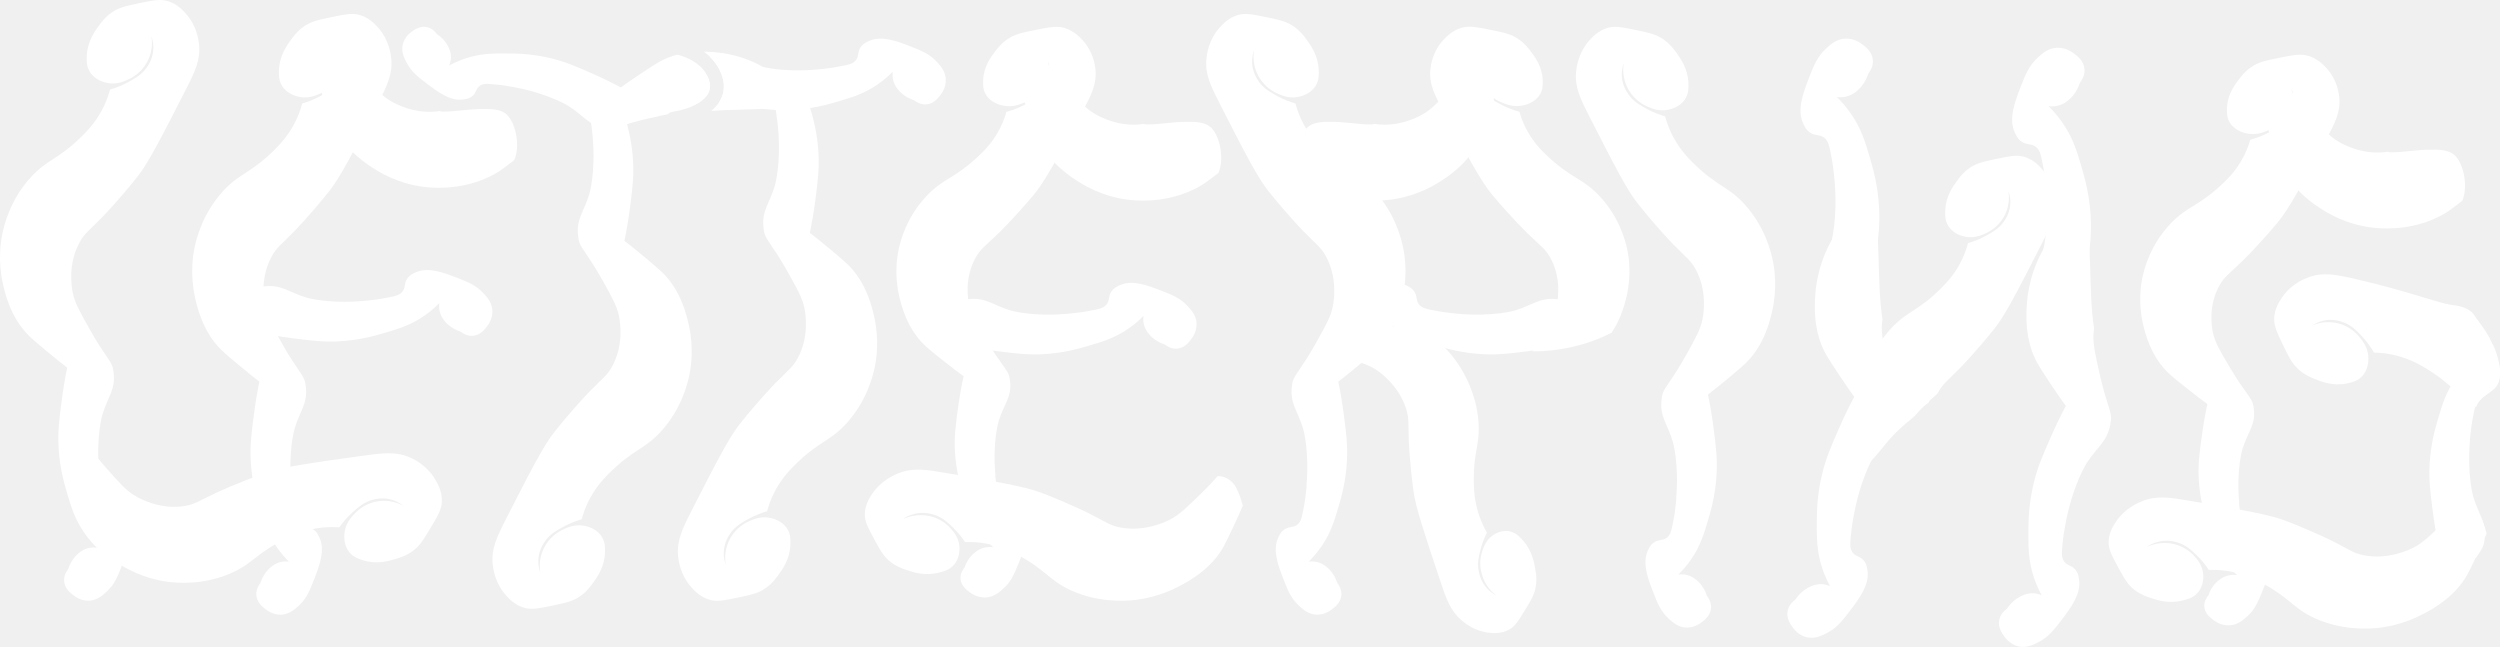
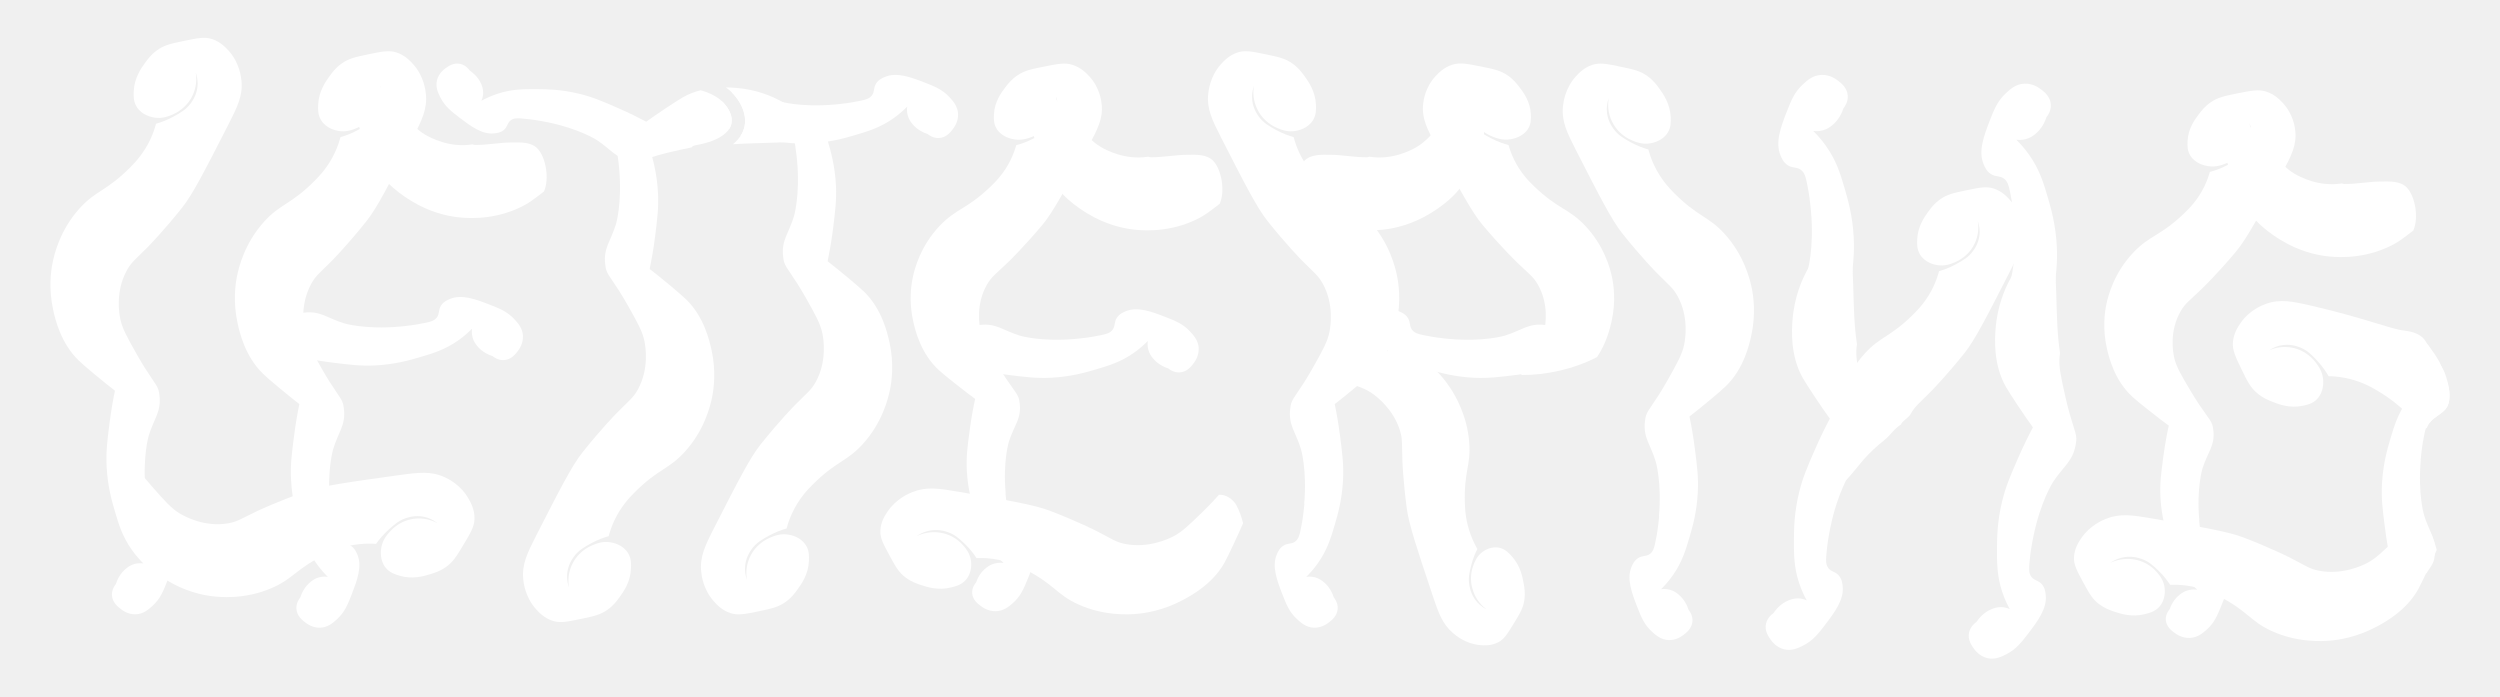
- <svg xmlns="http://www.w3.org/2000/svg" preserveAspectRatio="none" overflow="visible" style="display: block;" width="380.507" height="98.464" viewBox="0 0 380.507 98.464" fill="none">
+ <svg xmlns="http://www.w3.org/2000/svg" preserveAspectRatio="xMidYMid meet" overflow="visible" style="display: block;" width="396.507" height="110.464" viewBox="-8 -6 396.507 110.464" fill="none">
  <g id="Group">
    <path id="Vector" d="M15.043 71.785C15.063 71.996 15.103 72.379 15.133 72.691C15.314 74.332 15.475 75.148 15.667 76.034C15.818 76.759 15.979 77.383 16.512 77.776C17.116 78.219 17.67 77.967 18.385 78.43C18.999 78.823 19.251 79.427 19.432 79.84C20.218 81.713 19.382 83.938 18.556 86.073C17.902 87.764 17.419 88.973 16.19 90.09C15.586 90.644 14.761 91.379 13.552 91.43C12.324 91.48 11.438 90.805 11.176 90.604C10.733 90.272 9.827 89.577 9.757 88.419C9.706 87.523 10.2 86.848 10.381 86.617C10.562 86.053 11.015 84.945 12.052 84.129C12.304 83.938 12.707 83.616 13.341 83.445C13.935 83.284 14.438 83.324 14.741 83.364C14.237 82.871 13.552 82.126 12.858 81.139C11.408 79.065 10.844 77.212 10.21 75.057C9.737 73.456 9.072 71.13 8.911 67.999C8.79 65.652 9.012 63.92 9.374 61.101C9.646 58.967 9.968 57.204 10.23 55.966C9.445 55.362 8.307 54.456 6.958 53.328C5.921 52.462 5.025 51.706 4.481 51.173C1.592 48.384 0.736 44.527 0.434 43.158C-0.331 39.694 0.102 36.864 0.333 35.707C0.615 34.267 1.551 30.44 4.632 27.037C7.25 24.147 8.871 24.359 12.707 20.492C13.492 19.697 14.821 18.287 15.848 16.102C16.311 15.115 16.583 14.239 16.744 13.625C17.429 13.434 18.425 13.091 19.533 12.487C20.64 11.873 21.536 11.379 22.291 10.332C22.573 9.939 23.328 8.852 23.349 7.281C23.349 6.506 23.177 5.882 23.037 5.479C23.107 5.882 23.167 6.466 23.097 7.17C22.936 8.661 22.271 9.698 21.969 10.111C21.738 10.423 20.892 11.54 19.311 12.195C18.697 12.447 17.69 12.87 16.412 12.638C16.09 12.578 14.509 12.296 13.673 10.936C13.15 10.08 13.18 9.225 13.21 8.469C13.301 6.365 14.388 4.824 15.012 3.958C15.435 3.384 15.949 2.669 16.875 1.995C18.023 1.159 19.06 0.927 21.103 0.505C23.328 0.041 24.436 -0.19 25.624 0.192C27.013 0.646 27.839 1.582 28.302 2.085C29.983 3.978 30.235 6.184 30.296 6.788C30.537 9.154 29.661 10.936 28.221 13.756C24.456 21.126 22.573 24.812 20.882 26.936C17.942 30.632 15.526 33.089 15.526 33.089C13.482 35.163 12.858 35.525 12.103 36.905C10.31 40.197 10.895 43.661 11.066 44.527C11.378 46.088 12.153 47.457 13.693 50.196C15.818 53.962 16.774 54.737 17.137 55.855C17.197 56.036 17.247 56.358 17.298 56.771C17.59 59.329 16.392 60.437 15.586 63.115C15.586 63.115 14.6 66.377 15.073 71.805L15.043 71.785Z" fill="white" />
    <path id="Vector_2" d="M376.892 61.916C377.416 60.426 378.604 60.104 379.661 59.117C381.141 57.738 380.356 54.778 379.741 53.136C379.278 51.908 378.221 50.699 376.711 48.142C376.701 48.122 376.691 48.102 376.671 48.071C375.795 46.682 373.852 46.501 373.227 46.42C371.063 46.158 366.975 44.426 358.659 42.503C355.578 41.788 353.635 41.385 351.4 42.191C350.826 42.392 348.752 43.178 347.332 45.272C346.95 45.836 346.245 46.873 346.144 48.333C346.064 49.572 346.557 50.599 347.544 52.643C348.45 54.516 348.933 55.472 350.021 56.379C350.896 57.114 351.712 57.446 352.376 57.708C353.373 58.11 355.125 58.795 357.189 58.362C357.934 58.211 358.77 58.03 359.474 57.315C360.592 56.167 360.481 54.566 360.461 54.244C360.37 52.945 359.716 52.079 359.323 51.545C358.307 50.176 357.018 49.622 356.655 49.471C356.182 49.28 355.004 48.887 353.524 49.088C352.829 49.189 352.276 49.39 351.903 49.562C352.256 49.32 352.819 48.998 353.575 48.816C355.095 48.454 356.343 48.927 356.786 49.098C357.984 49.572 358.679 50.317 359.545 51.243C360.401 52.169 360.975 53.046 361.327 53.67C361.961 53.67 362.877 53.73 363.955 53.942C366.331 54.405 368.022 55.351 368.979 55.915C373.469 58.584 373.841 60.195 376.892 61.937C376.892 61.937 376.892 61.916 376.892 61.907V61.916Z" fill="white" />
    <path id="Vector_3" d="M312.758 30.34C312.697 29.746 312.456 27.601 310.805 25.748C310.362 25.245 309.546 24.339 308.197 23.896C307.039 23.523 305.962 23.745 303.787 24.198C301.804 24.611 300.787 24.842 299.659 25.648C298.763 26.302 298.25 26.997 297.837 27.561C297.223 28.407 296.156 29.907 296.075 31.961C296.045 32.706 296.015 33.532 296.528 34.378C297.344 35.707 298.884 35.989 299.206 36.039C300.455 36.261 301.431 35.858 302.035 35.606C303.576 34.962 304.411 33.874 304.633 33.572C304.925 33.169 305.579 32.153 305.73 30.703C305.801 30.018 305.74 29.444 305.67 29.051C305.811 29.444 305.982 30.058 305.982 30.813C305.962 32.334 305.227 33.401 304.945 33.784C304.21 34.811 303.344 35.284 302.257 35.888C301.18 36.482 300.213 36.815 299.538 37.006C299.377 37.61 299.116 38.456 298.662 39.422C297.666 41.557 296.367 42.937 295.602 43.712C291.857 47.488 290.266 47.286 287.719 50.106C284.708 53.429 283.802 57.164 283.52 58.564C283.299 59.702 282.876 62.461 283.621 65.844C283.802 66.65 283.953 68.321 284.829 70.124C285.755 69.157 286.672 67.928 287.547 66.921C288.544 65.784 289.662 64.757 290.84 63.82C291.937 62.944 292.32 62.078 293.498 61.323C293.679 60.769 294.686 60.276 294.998 59.722C295.733 58.383 296.337 58.03 298.34 55.996C298.34 55.996 300.696 53.6 303.576 49.995C305.227 47.921 307.069 44.326 310.744 37.127C312.154 34.378 312.999 32.636 312.768 30.32L312.758 30.34Z" fill="white" />
    <path id="Vector_4" d="M255.144 75.873C255.124 76.085 255.084 76.467 255.054 76.779C254.872 78.421 254.711 79.236 254.52 80.122C254.369 80.847 254.208 81.472 253.674 81.864C253.07 82.308 252.517 82.056 251.802 82.519C251.188 82.912 250.936 83.516 250.755 83.929C249.969 85.802 250.805 88.027 251.631 90.161C252.285 91.853 252.768 93.061 253.997 94.179C254.601 94.733 255.426 95.468 256.634 95.518C257.863 95.569 258.749 94.894 259.01 94.693C259.453 94.36 260.36 93.665 260.43 92.508C260.48 91.611 259.987 90.937 259.806 90.705C259.625 90.141 259.171 89.034 258.134 88.218C257.883 88.027 257.48 87.705 256.846 87.533C256.252 87.372 255.748 87.412 255.446 87.453C255.95 86.959 256.634 86.214 257.329 85.228C258.779 83.153 259.343 81.3 259.977 79.146C260.45 77.545 261.115 75.219 261.276 72.087C261.396 69.741 261.175 68.009 260.813 65.19C260.541 63.055 260.219 61.293 259.957 60.054C260.742 59.45 261.88 58.544 263.229 57.416C264.266 56.55 265.162 55.795 265.706 55.261C268.595 52.472 269.451 48.616 269.753 47.246C270.518 43.783 270.085 40.953 269.854 39.795C269.572 38.355 268.635 34.529 265.555 31.126C262.937 28.236 261.316 28.447 257.48 24.581C256.695 23.785 255.366 22.375 254.339 20.191C253.876 19.204 253.604 18.328 253.443 17.713C252.758 17.522 251.761 17.18 250.654 16.576C249.546 15.961 248.65 15.468 247.895 14.421C247.613 14.028 246.858 12.941 246.838 11.37C246.838 10.595 247.009 9.97 247.15 9.567C247.08 9.97 247.019 10.554 247.09 11.259C247.251 12.749 247.915 13.787 248.217 14.199C248.449 14.511 249.295 15.629 250.875 16.284C251.49 16.535 252.496 16.958 253.775 16.727C254.097 16.666 255.678 16.384 256.514 15.025C257.037 14.169 257.007 13.313 256.977 12.558C256.886 10.454 255.799 8.913 255.174 8.047C254.752 7.473 254.238 6.758 253.312 6.084C252.164 5.248 251.127 5.016 249.083 4.593C246.858 4.13 245.751 3.898 244.563 4.281C243.173 4.734 242.348 5.671 241.885 6.174C240.203 8.067 239.952 10.272 239.891 10.877C239.65 13.243 240.525 15.025 241.965 17.844C245.731 25.215 247.613 28.9 249.305 31.025C252.245 34.72 254.661 37.177 254.661 37.177C256.705 39.252 257.329 39.614 258.084 40.993C259.876 44.286 259.292 47.75 259.121 48.616C258.809 50.177 258.034 51.546 256.493 54.285C254.369 58.051 253.413 58.826 253.05 59.944C252.99 60.125 252.939 60.447 252.889 60.86C252.597 63.418 253.795 64.525 254.601 67.204C254.601 67.204 255.587 70.466 255.114 75.893L255.144 75.873Z" fill="white" />
    <path id="Vector_5" d="M233.654 86.515C233.482 85.519 233.15 83.776 231.831 82.296C231.358 81.763 230.824 81.159 229.949 80.917C228.549 80.524 227.391 81.35 227.16 81.521C226.223 82.186 225.881 83.112 225.67 83.686C225.126 85.146 225.327 86.445 225.398 86.807C225.488 87.281 225.75 88.418 226.616 89.526C227.029 90.05 227.442 90.402 227.754 90.634C227.401 90.452 226.888 90.14 226.384 89.617C225.378 88.549 225.136 87.321 225.055 86.868C224.834 85.669 225.055 84.763 225.347 83.635C225.629 82.518 226.022 81.642 226.314 81.078C226.012 80.554 225.619 79.789 225.257 78.812C224.461 76.668 224.361 74.855 224.331 73.818C224.169 68.733 225.307 67.827 225.025 64.182C224.703 59.892 222.79 56.7 222.025 55.542C221.411 54.606 219.84 52.411 217.122 50.548C216.669 50.236 215.853 49.682 214.796 49.148C211.242 49.32 207.326 51.676 204.95 54.465C207.336 55.22 208.594 55.653 209.722 56.459C210.396 56.942 213.004 58.916 214.041 62.299C214.474 63.709 214.323 64.363 214.424 67.082C214.424 67.082 214.534 70.304 215.128 74.694C215.471 77.221 216.709 80.927 219.186 88.348C220.132 91.187 220.756 92.95 222.448 94.41C222.881 94.782 224.461 96.111 226.727 96.313C227.341 96.363 228.458 96.464 229.596 95.88C230.573 95.386 231.096 94.51 232.163 92.768C233.14 91.167 233.623 90.342 233.784 89.043C233.915 87.996 233.774 87.18 233.654 86.515Z" fill="white" />
    <path id="Vector_6" d="M198.878 73.909C198.858 74.121 198.818 74.503 198.788 74.816C198.606 76.457 198.445 77.272 198.254 78.159C198.103 78.883 197.942 79.508 197.408 79.9C196.804 80.344 196.251 80.092 195.536 80.555C194.922 80.948 194.67 81.552 194.489 81.965C193.703 83.838 194.539 86.063 195.365 88.198C196.019 89.889 196.502 91.097 197.731 92.215C198.335 92.769 199.16 93.504 200.368 93.554C201.597 93.605 202.483 92.93 202.744 92.729C203.187 92.396 204.094 91.702 204.164 90.544C204.214 89.647 203.721 88.973 203.54 88.741C203.359 88.177 202.906 87.07 201.869 86.254C201.617 86.063 201.214 85.741 200.58 85.569C199.986 85.408 199.482 85.449 199.18 85.489C199.684 84.996 200.368 84.25 201.063 83.264C202.513 81.189 203.077 79.337 203.711 77.182C204.184 75.581 204.849 73.255 205.01 70.123C205.131 67.777 204.909 66.045 204.547 63.226C204.275 61.091 203.953 59.329 203.691 58.091C204.476 57.486 205.614 56.58 206.963 55.452C208 54.587 208.896 53.831 209.44 53.298C212.329 50.508 213.185 46.652 213.487 45.282C214.252 41.819 213.819 38.989 213.588 37.831C213.306 36.391 212.369 32.565 209.289 29.162C206.671 26.272 205.05 26.483 201.214 22.617C200.429 21.821 199.1 20.412 198.073 18.227C197.61 17.24 197.338 16.364 197.177 15.749C196.492 15.558 195.495 15.216 194.388 14.612C193.281 13.998 192.384 13.504 191.629 12.457C191.347 12.064 190.592 10.977 190.572 9.406C190.572 8.631 190.743 8.006 190.884 7.604C190.814 8.006 190.753 8.59 190.824 9.295C190.985 10.785 191.65 11.822 191.952 12.235C192.183 12.547 193.029 13.665 194.61 14.32C195.224 14.571 196.23 14.994 197.509 14.763C197.831 14.702 199.412 14.42 200.248 13.061C200.771 12.205 200.741 11.349 200.711 10.594C200.62 8.49 199.533 6.949 198.909 6.083C198.486 5.509 197.972 4.794 197.046 4.12C195.898 3.284 194.861 3.052 192.817 2.629C190.592 2.166 189.485 1.935 188.297 2.317C186.907 2.77 186.082 3.707 185.619 4.21C183.937 6.103 183.686 8.308 183.625 8.913C183.384 11.279 184.26 13.061 185.699 15.88C189.465 23.251 191.347 26.936 193.039 29.061C195.979 32.756 198.395 35.213 198.395 35.213C200.439 37.288 201.063 37.65 201.818 39.029C203.61 42.322 203.026 45.786 202.855 46.652C202.543 48.213 201.768 49.582 200.227 52.321C198.103 56.087 197.147 56.862 196.784 57.98C196.724 58.161 196.673 58.483 196.623 58.896C196.331 61.454 197.529 62.561 198.335 65.24C198.335 65.24 199.321 68.502 198.848 73.929L198.878 73.909Z" fill="white" />
    <path id="Vector_7" d="M188.141 74.201C187.608 73.194 186.409 72.369 185.322 72.48C184.738 73.144 183.953 74 182.805 75.118C180.58 77.282 179.473 78.37 178.053 79.095C177.268 79.498 174.086 80.988 170.452 80.273C168.931 79.971 168.418 79.498 165.891 78.209C165.891 78.209 162.891 76.688 158.571 75.027C156.085 74.07 152.047 73.376 143.973 71.986C140.882 71.452 138.949 71.16 136.734 72.036C136.17 72.258 134.126 73.104 132.747 75.168C132.374 75.722 131.7 76.739 131.629 78.138C131.569 79.326 132.092 80.273 133.119 82.176C134.066 83.918 134.559 84.804 135.667 85.62C136.553 86.274 137.378 86.556 138.043 86.778C139.039 87.11 140.801 87.684 142.845 87.171C143.58 86.989 144.416 86.778 145.1 86.063C146.188 84.925 146.047 83.394 146.017 83.082C145.896 81.854 145.231 81.048 144.818 80.565C143.771 79.306 142.473 78.843 142.11 78.722C141.637 78.561 140.459 78.239 138.989 78.511C138.294 78.642 137.751 78.853 137.388 79.035C137.731 78.783 138.294 78.451 139.039 78.249C140.55 77.836 141.798 78.219 142.241 78.37C143.449 78.763 144.154 79.437 145.04 80.283C145.916 81.119 146.5 81.934 146.872 82.508C147.507 82.488 148.413 82.488 149.49 82.639C151.866 82.972 153.568 83.787 154.544 84.281C159.276 86.707 159.508 88.248 162.971 89.839C167.059 91.702 170.975 91.49 172.435 91.349C173.613 91.238 176.442 90.846 179.563 89.184C180.802 88.53 184.285 86.677 186.198 83.264C186.56 82.609 187.044 81.592 187.608 80.404C188.262 79.025 188.785 77.846 189.158 76.98C188.916 76.024 188.594 75.077 188.141 74.222V74.201Z" fill="white" />
    <path id="Vector_8" d="M102.261 17.049C104.063 16.716 106.238 16.163 107.476 14.693C108.815 13.091 107.597 10.937 106.208 9.799C105.443 9.175 104.315 8.621 103.107 8.319C102.191 8.55 101.244 8.903 100.338 9.416C99.714 9.769 98.798 10.373 97.741 11.068C96.361 11.974 95.254 12.759 94.499 13.303C93.431 12.739 91.911 11.964 90.039 11.148C87.562 10.061 86.031 9.396 83.867 8.872C80.967 8.168 78.672 8.148 77.091 8.137C74.967 8.127 73.134 8.137 70.869 8.883C69.792 9.245 68.936 9.658 68.352 9.98C68.473 9.718 68.634 9.275 68.634 8.701C68.634 8.087 68.453 7.634 68.342 7.362C67.859 6.214 66.973 5.509 66.499 5.187C66.338 4.966 65.855 4.331 65.019 4.14C63.952 3.888 63.076 4.523 62.664 4.825C62.412 5.006 61.576 5.63 61.304 6.738C61.043 7.845 61.496 8.782 61.858 9.477C62.573 10.876 63.55 11.642 64.919 12.689C66.651 14.008 68.473 15.367 70.376 15.156C70.799 15.105 71.413 15.045 71.926 14.602C72.52 14.078 72.44 13.514 72.993 13.091C73.487 12.709 74.101 12.739 74.796 12.8C75.651 12.87 76.437 12.94 77.977 13.222C78.279 13.273 78.632 13.343 78.833 13.383C83.897 14.421 86.626 16.193 86.626 16.193C88.861 17.643 89.565 19.032 91.972 19.455C92.364 19.526 92.666 19.556 92.848 19.556C93.965 19.536 94.922 18.881 98.888 17.985C100.006 17.733 100.902 17.532 101.677 17.381C101.798 17.22 101.989 17.099 102.261 17.049Z" fill="white" />
    <path id="Vector_9" d="M107.7 8.308C109.593 9.939 110.972 12.809 109.673 15.195C109.311 15.86 108.817 16.414 108.244 16.877C112.895 16.555 117.657 16.847 122.137 15.789C119.832 12.285 116.721 10.483 115.513 9.859C114.506 9.335 112.049 8.187 108.687 7.935C108.324 7.905 107.791 7.875 107.126 7.865C107.327 8.006 107.509 8.157 107.69 8.308H107.7Z" fill="white" />
    <path id="Vector_10" d="M104.839 49.472C104.537 48.102 103.681 44.236 100.792 41.457C100.238 40.923 99.352 40.178 98.315 39.302C96.966 38.174 95.828 37.268 95.043 36.664C95.295 35.425 95.627 33.663 95.899 31.528C96.251 28.709 96.473 26.977 96.362 24.631C96.201 21.499 95.536 19.173 95.063 17.572C94.852 16.858 94.65 16.173 94.419 15.508C93.09 16.455 91.378 16.928 89.707 17.18C89.848 17.885 89.979 18.66 90.12 19.949C90.15 20.271 90.19 20.643 90.21 20.855C90.683 26.282 89.697 29.545 89.697 29.545C88.881 32.223 87.683 33.331 87.985 35.888C88.035 36.301 88.086 36.613 88.146 36.805C88.509 37.922 89.465 38.708 91.59 42.464C93.13 45.202 93.905 46.572 94.217 48.133C94.388 48.998 94.972 52.462 93.18 55.755C92.435 57.124 91.801 57.487 89.757 59.571C89.757 59.571 87.341 62.028 84.401 65.723C82.71 67.848 80.827 71.533 77.061 78.904C75.622 81.723 74.756 83.506 74.987 85.872C75.048 86.476 75.299 88.681 76.981 90.574C77.434 91.088 78.27 92.014 79.659 92.467C80.837 92.85 81.954 92.618 84.18 92.155C86.213 91.732 87.26 91.501 88.408 90.665C89.334 90 89.848 89.285 90.271 88.701C90.905 87.835 91.992 86.305 92.073 84.19C92.103 83.435 92.143 82.579 91.61 81.723C90.774 80.354 89.193 80.072 88.871 80.022C87.593 79.79 86.586 80.213 85.972 80.465C84.391 81.119 83.545 82.237 83.314 82.549C83.012 82.962 82.337 83.999 82.186 85.489C82.115 86.184 82.176 86.778 82.246 87.181C82.095 86.778 81.924 86.154 81.934 85.379C81.954 83.818 82.71 82.72 82.992 82.328C83.747 81.28 84.633 80.787 85.75 80.173C86.858 79.569 87.844 79.226 88.539 79.035C88.7 78.421 88.972 77.545 89.435 76.558C90.462 74.373 91.791 72.953 92.576 72.168C96.412 68.301 98.043 68.502 100.651 65.613C103.732 62.209 104.668 58.383 104.95 56.943C105.181 55.775 105.614 52.956 104.849 49.492L104.839 49.472Z" fill="white" />
    <path id="Vector_11" d="M133.06 48.252C132.758 46.883 131.903 43.017 129.013 40.237C128.459 39.704 127.573 38.959 126.536 38.083C125.187 36.955 124.05 36.049 123.264 35.444C123.516 34.206 123.848 32.444 124.12 30.309C124.472 27.49 124.694 25.758 124.583 23.412C124.422 20.28 123.758 17.954 123.284 16.353C123.073 15.638 122.872 14.954 122.64 14.289C121.311 15.236 119.6 15.709 117.928 15.96C118.069 16.665 118.2 17.441 118.341 18.73C118.371 19.052 118.411 19.424 118.432 19.636C118.905 25.063 117.918 28.326 117.918 28.326C117.103 31.004 115.905 32.112 116.207 34.669C116.257 35.082 116.307 35.394 116.368 35.585C116.73 36.703 117.687 37.489 119.811 41.244C121.351 43.983 122.127 45.353 122.439 46.913C122.61 47.779 123.194 51.243 121.402 54.536C120.657 55.905 120.022 56.268 117.979 58.352C117.979 58.352 115.562 60.809 112.622 64.504C110.931 66.629 109.048 70.314 105.283 77.685C103.843 80.504 102.977 82.287 103.209 84.653C103.269 85.257 103.521 87.462 105.202 89.355C105.655 89.869 106.491 90.795 107.88 91.248C109.058 91.631 110.176 91.399 112.401 90.936C114.435 90.513 115.482 90.281 116.629 89.446C117.556 88.781 118.069 88.066 118.492 87.482C119.126 86.616 120.214 85.086 120.294 82.971C120.324 82.216 120.365 81.36 119.831 80.504C118.995 79.135 117.415 78.853 117.093 78.802C115.814 78.571 114.807 78.994 114.193 79.246C112.612 79.9 111.767 81.018 111.535 81.33C111.233 81.743 110.558 82.78 110.407 84.27C110.337 84.965 110.397 85.559 110.468 85.962C110.317 85.559 110.146 84.935 110.156 84.159C110.176 82.599 110.931 81.501 111.213 81.108C111.968 80.061 112.854 79.568 113.971 78.954C115.079 78.349 116.066 78.007 116.76 77.816C116.921 77.201 117.193 76.326 117.656 75.339C118.683 73.154 120.012 71.734 120.798 70.948C124.634 67.082 126.265 67.283 128.872 64.394C131.953 60.99 132.889 57.164 133.171 55.724C133.403 54.556 133.836 51.736 133.071 48.273L133.06 48.252Z" fill="white" />
    <path id="Vector_12" d="M74.948 47.296C74.898 46.088 74.163 45.262 73.609 44.658C72.491 43.44 71.283 42.946 69.592 42.292C67.468 41.466 65.232 40.63 63.36 41.416C62.947 41.587 62.343 41.849 61.95 42.463C61.497 43.178 61.739 43.732 61.296 44.336C60.903 44.869 60.279 45.031 59.554 45.182C58.668 45.363 57.852 45.534 56.211 45.715C55.889 45.745 55.517 45.786 55.305 45.806C49.879 46.279 46.617 45.292 46.617 45.292C43.938 44.477 42.831 43.279 40.274 43.581C39.861 43.631 39.549 43.681 39.358 43.742C38.764 43.933 38.26 44.295 37.344 44.92C37.505 47.105 38.22 49.119 39.136 51.082C39.257 50.931 39.378 50.78 39.478 50.639C40.717 50.891 42.479 51.223 44.613 51.495C47.432 51.847 49.164 52.069 51.51 51.958C54.641 51.797 56.967 51.133 58.567 50.659C60.722 50.025 62.574 49.461 64.648 48.011C65.645 47.316 66.38 46.621 66.873 46.128C66.823 46.43 66.793 46.934 66.954 47.528C67.125 48.152 67.437 48.565 67.639 48.817C68.454 49.854 69.562 50.297 70.125 50.488C70.347 50.669 71.021 51.163 71.928 51.112C73.085 51.052 73.78 50.136 74.112 49.693C74.314 49.431 74.988 48.545 74.938 47.316L74.948 47.296Z" fill="white" />
    <path id="Vector_13" d="M106.391 9.949C106.542 11.55 106.985 13.071 107.589 14.531C108.687 13.02 107.66 11.077 106.391 9.949Z" fill="white" />
    <path id="Vector_14" d="M143.953 12.075C143.903 10.866 143.168 10.041 142.614 9.437C141.497 8.218 140.289 7.725 138.597 7.07C136.473 6.245 134.238 5.409 132.365 6.194C131.952 6.365 131.348 6.627 130.956 7.241C130.502 7.956 130.744 8.51 130.301 9.114C129.909 9.648 129.284 9.809 128.559 9.96C127.673 10.141 126.858 10.312 125.217 10.494C124.895 10.524 124.522 10.564 124.311 10.584C118.884 11.058 115.622 10.071 115.622 10.071C112.944 9.255 111.836 8.057 109.279 8.359C108.866 8.409 108.554 8.46 108.363 8.52C108.252 8.55 108.151 8.601 108.041 8.641C109.742 10.312 110.88 12.961 109.662 15.196C109.581 15.337 109.501 15.468 109.42 15.599C110.558 15.82 111.977 16.062 113.628 16.273C116.448 16.626 118.179 16.847 120.525 16.737C123.656 16.576 125.982 15.911 127.583 15.438C129.737 14.803 131.59 14.239 133.664 12.79C134.661 12.095 135.396 11.4 135.889 10.907C135.839 11.209 135.808 11.712 135.969 12.306C136.141 12.931 136.453 13.343 136.654 13.595C137.47 14.632 138.577 15.075 139.141 15.267C139.362 15.448 140.037 15.941 140.943 15.891C142.101 15.83 142.796 14.914 143.128 14.471C143.329 14.209 144.004 13.323 143.953 12.095V12.075Z" fill="white" />
    <path id="Vector_15" d="M286.458 49.109C286.469 48.988 286.489 48.817 286.519 48.605C285.583 42.453 286.388 35.968 284.958 29.947C281.092 32.484 279.109 35.918 278.414 37.247C277.84 38.355 276.572 41.074 276.3 44.769C276.189 46.229 275.887 50.347 277.931 53.962C278.323 54.647 278.988 55.654 279.753 56.822C280.75 58.342 281.616 59.561 282.22 60.396C281.596 61.564 280.75 63.246 279.844 65.32C278.656 68.049 277.911 69.741 277.337 72.127C276.562 75.319 276.531 77.846 276.521 79.588C276.511 81.924 276.521 83.958 277.337 86.445C277.73 87.634 278.193 88.58 278.545 89.215C278.263 89.084 277.77 88.902 277.135 88.902C276.461 88.902 275.958 89.104 275.656 89.225C274.387 89.748 273.612 90.735 273.259 91.258C273.008 91.43 272.323 91.973 272.101 92.89C271.82 94.068 272.524 95.024 272.857 95.488C273.058 95.76 273.743 96.686 274.971 96.988C276.189 97.28 277.226 96.776 277.991 96.384C279.542 95.598 280.377 94.521 281.535 93.011C282.985 91.108 284.485 89.094 284.254 86.989C284.203 86.526 284.133 85.841 283.639 85.277C283.066 84.623 282.441 84.714 281.978 84.099C281.565 83.556 281.596 82.881 281.656 82.106C281.737 81.159 281.807 80.293 282.119 78.602C282.18 78.269 282.25 77.876 282.3 77.665C283.448 72.077 285.401 69.076 285.401 69.076C287.002 66.609 288.522 65.834 288.996 63.186C289.076 62.753 289.106 62.42 289.106 62.219C289.086 60.99 288.361 59.943 287.375 55.563C286.66 52.381 286.297 50.79 286.448 49.129L286.458 49.109Z" fill="white" />
    <path id="Vector_16" d="M280.871 5.882C279.532 5.932 278.626 6.747 277.962 7.362C276.613 8.6 276.079 9.929 275.354 11.792C274.448 14.138 273.522 16.595 274.398 18.659C274.589 19.113 274.871 19.787 275.545 20.21C276.331 20.713 276.945 20.442 277.609 20.925C278.203 21.358 278.374 22.053 278.546 22.848C278.747 23.825 278.938 24.721 279.13 26.534C279.17 26.886 279.21 27.299 279.23 27.53C279.754 33.511 278.656 37.106 278.656 37.106C277.76 40.056 276.441 41.275 276.764 44.094C276.814 44.547 276.874 44.9 276.945 45.101C277.156 45.766 277.559 46.309 278.244 47.316C280.66 47.145 282.875 46.35 285.039 45.333C284.868 45.202 284.707 45.071 284.556 44.96C284.838 43.601 285.201 41.657 285.503 39.301C285.895 36.2 286.137 34.287 286.006 31.699C285.835 28.245 285.09 25.678 284.576 23.916C283.882 21.549 283.257 19.495 281.657 17.22C280.891 16.122 280.126 15.306 279.573 14.763C279.905 14.813 280.459 14.853 281.113 14.672C281.808 14.481 282.251 14.138 282.533 13.917C283.67 13.021 284.174 11.802 284.375 11.178C284.576 10.926 285.12 10.191 285.06 9.194C284.989 7.915 283.982 7.15 283.499 6.788C283.207 6.566 282.231 5.821 280.881 5.882H280.871Z" fill="white" />
    <path id="Vector_17" d="M318.665 50.498C318.675 50.377 318.695 50.206 318.725 49.995C317.789 43.842 318.594 37.358 317.165 31.336C313.299 33.874 311.315 37.307 310.621 38.636C310.047 39.744 308.778 42.463 308.506 46.158C308.396 47.618 308.093 51.736 310.137 55.351C310.53 56.036 311.194 57.043 311.96 58.211C312.956 59.731 313.822 60.95 314.426 61.786C313.802 62.954 312.956 64.635 312.05 66.709C310.862 69.438 310.117 71.13 309.543 73.516C308.768 76.708 308.738 79.236 308.728 80.978C308.718 83.314 308.728 85.347 309.543 87.835C309.936 89.023 310.399 89.969 310.751 90.604C310.47 90.473 309.976 90.291 309.342 90.291C308.667 90.291 308.164 90.493 307.862 90.614C306.593 91.137 305.818 92.124 305.466 92.648C305.214 92.819 304.529 93.363 304.308 94.279C304.026 95.457 304.731 96.414 305.063 96.877C305.264 97.149 305.949 98.075 307.177 98.377C308.396 98.669 309.433 98.166 310.198 97.773C311.748 96.987 312.584 95.91 313.742 94.4C315.191 92.497 316.692 90.483 316.46 88.378C316.41 87.915 316.339 87.231 315.846 86.667C315.272 86.012 314.648 86.103 314.185 85.489C313.772 84.945 313.802 84.27 313.862 83.495C313.943 82.548 314.013 81.682 314.326 79.991C314.386 79.658 314.456 79.266 314.507 79.054C315.655 73.466 317.608 70.465 317.608 70.465C319.209 67.998 320.729 67.223 321.202 64.575C321.283 64.142 321.313 63.809 321.313 63.608C321.293 62.38 320.568 61.332 319.581 56.952C318.866 53.77 318.504 52.179 318.655 50.518L318.665 50.498Z" fill="white" />
    <path id="Vector_18" d="M313.081 7.271C311.742 7.321 310.836 8.137 310.171 8.751C308.822 9.989 308.288 11.319 307.564 13.181C306.657 15.527 305.731 17.984 306.607 20.049C306.798 20.502 307.08 21.176 307.755 21.599C308.54 22.103 309.154 21.831 309.819 22.314C310.413 22.747 310.584 23.442 310.755 24.237C310.956 25.214 311.148 26.11 311.339 27.923C311.379 28.275 311.42 28.688 311.44 28.919C311.963 34.901 310.866 38.495 310.866 38.495C309.97 41.446 308.651 42.664 308.973 45.483C309.023 45.937 309.084 46.289 309.154 46.49C309.366 47.155 309.768 47.699 310.453 48.706C312.869 48.534 315.084 47.739 317.249 46.722C317.078 46.591 316.917 46.46 316.766 46.349C317.048 44.99 317.41 43.047 317.712 40.69C318.105 37.589 318.346 35.676 318.215 33.088C318.044 29.634 317.299 27.067 316.786 25.305C316.091 22.938 315.467 20.884 313.866 18.609C313.101 17.511 312.336 16.695 311.782 16.152C312.114 16.202 312.668 16.242 313.322 16.061C314.017 15.87 314.46 15.527 314.742 15.306C315.88 14.41 316.383 13.191 316.584 12.567C316.786 12.315 317.329 11.58 317.269 10.584C317.199 9.305 316.192 8.539 315.709 8.177C315.417 7.955 314.44 7.21 313.091 7.271H313.081Z" fill="white" />
    <path id="Vector_19" d="M44.294 73.909C44.315 74.121 44.355 74.503 44.385 74.816C44.566 76.457 44.727 77.272 44.919 78.159C45.07 78.883 45.231 79.508 45.764 79.9C46.368 80.344 46.922 80.092 47.637 80.555C48.251 80.948 48.503 81.552 48.684 81.965C49.469 83.838 48.634 86.063 47.808 88.198C47.154 89.889 46.67 91.097 45.442 92.215C44.838 92.769 44.013 93.504 42.804 93.554C41.576 93.605 40.69 92.93 40.428 92.729C39.985 92.396 39.079 91.702 39.009 90.544C38.958 89.647 39.452 88.973 39.633 88.741C39.814 88.177 40.267 87.07 41.304 86.254C41.556 86.063 41.959 85.741 42.593 85.569C43.187 85.408 43.69 85.449 43.992 85.489C43.489 84.996 42.804 84.25 42.11 83.264C40.66 81.189 40.096 79.337 39.462 77.182C38.989 75.581 38.324 73.255 38.163 70.123C38.042 67.777 38.264 66.045 38.626 63.226C38.898 61.091 39.22 59.329 39.482 58.091C38.697 57.486 37.559 56.58 36.21 55.452C35.173 54.587 34.277 53.831 33.733 53.298C30.844 50.508 29.988 46.652 29.686 45.282C28.921 41.819 29.354 38.989 29.585 37.831C29.867 36.391 30.803 32.565 33.884 29.162C36.502 26.272 38.123 26.483 41.959 22.617C42.744 21.821 44.073 20.412 45.1 18.227C45.563 17.24 45.835 16.364 45.996 15.749C46.681 15.558 47.677 15.216 48.785 14.612C49.892 13.998 50.788 13.504 51.543 12.457C51.825 12.064 52.58 10.977 52.601 9.406C52.601 8.631 52.429 8.006 52.288 7.604C52.359 8.006 52.419 8.59 52.349 9.295C52.188 10.785 51.523 11.822 51.221 12.235C50.99 12.547 50.144 13.665 48.563 14.32C47.949 14.571 46.942 14.994 45.664 14.763C45.342 14.702 43.761 14.42 42.925 13.061C42.402 12.205 42.432 11.349 42.462 10.594C42.553 8.49 43.64 6.949 44.264 6.083C44.687 5.509 45.201 4.794 46.127 4.12C47.275 3.284 48.312 3.052 50.355 2.629C52.58 2.166 53.688 1.935 54.876 2.317C56.265 2.77 57.091 3.707 57.554 4.21C59.235 6.103 59.487 8.308 59.547 8.913C59.789 11.279 58.913 13.061 57.474 15.88C53.708 23.251 51.825 26.936 50.134 29.061C47.194 32.756 44.778 35.213 44.778 35.213C42.734 37.288 42.11 37.65 41.355 39.029C39.562 42.322 40.146 45.786 40.318 46.652C40.63 48.213 41.405 49.582 42.945 52.321C45.07 56.087 46.026 56.862 46.389 57.98C46.449 58.161 46.499 58.483 46.55 58.896C46.842 61.454 45.644 62.561 44.838 65.24C44.838 65.24 43.852 68.502 44.325 73.929L44.294 73.909Z" fill="white" />
    <path id="Vector_20" d="M66.321 73.114C65.082 70.898 63.089 69.942 62.535 69.69C60.37 68.693 58.407 68.925 55.276 69.358C47.081 70.496 42.983 71.069 40.426 71.976C35.976 73.546 32.855 75.027 32.855 75.027C30.227 76.275 29.673 76.749 28.133 77.01C24.438 77.624 21.357 75.933 20.592 75.49C19.212 74.684 18.175 73.506 16.101 71.15C13.242 67.908 12.819 66.75 11.883 66.045C11.732 65.924 11.45 65.773 11.077 65.592C10.524 65.32 10.02 65.169 9.537 65.078C9.497 66.468 9.426 67.777 9.658 69.207C9.899 70.707 9.849 72.187 9.91 73.698C10.181 74.493 10.524 75.429 10.926 76.487C11.41 77.745 11.822 78.843 12.145 79.538C13.826 83.183 17.199 85.257 18.387 85.992C21.407 87.855 24.216 88.368 25.394 88.529C26.844 88.731 30.77 89.103 34.989 87.311C38.573 85.791 38.916 84.18 43.829 81.823C44.836 81.34 46.607 80.555 49.004 80.303C50.091 80.192 51.007 80.212 51.641 80.263C52.054 79.679 52.699 78.853 53.635 78.007C54.581 77.161 55.336 76.477 56.575 76.114C57.038 75.973 58.316 75.621 59.797 76.114C60.532 76.356 61.065 76.728 61.397 77C61.045 76.799 60.511 76.547 59.827 76.386C58.367 76.044 57.169 76.336 56.675 76.487C56.303 76.597 54.974 77.04 53.836 78.319C53.393 78.813 52.668 79.628 52.467 80.907C52.417 81.229 52.165 82.82 53.182 84.059C53.816 84.834 54.642 85.086 55.367 85.307C57.38 85.921 59.193 85.388 60.219 85.076C60.904 84.864 61.75 84.612 62.686 83.958C63.854 83.142 64.408 82.236 65.475 80.454C66.643 78.511 67.227 77.534 67.257 76.285C67.287 74.825 66.673 73.738 66.341 73.134L66.321 73.114Z" fill="white" />
    <path id="Vector_21" d="M77.245 17.552C76.208 16.495 74.567 16.585 73.208 16.595C71.245 16.595 69.322 17.008 67.358 16.988C67.197 16.988 67.066 16.958 66.945 16.897C63.271 17.491 60.21 15.82 59.445 15.367C58.066 14.561 57.029 13.383 54.955 11.027C52.095 7.785 51.672 6.627 50.736 5.922C50.585 5.801 50.303 5.65 49.931 5.469C49.377 5.197 48.873 5.046 48.39 4.955C48.35 6.345 48.279 7.654 48.511 9.084C48.753 10.584 48.702 12.064 48.763 13.575C49.035 14.37 49.377 15.306 49.779 16.364C50.263 17.622 50.676 18.72 50.998 19.415C52.679 23.06 56.052 25.134 57.24 25.869C60.26 27.732 63.069 28.245 64.247 28.407C65.697 28.608 69.624 28.98 73.842 27.188C75.896 26.322 76.883 25.416 78.272 24.369C79.178 22.365 78.564 18.911 77.245 17.562V17.552Z" fill="white" />
    <path id="Vector_22" d="M182.123 49.25C182.072 48.041 181.337 47.216 180.784 46.612C179.666 45.393 178.458 44.9 176.767 44.245C174.642 43.42 172.407 42.584 170.534 43.369C170.122 43.541 169.518 43.802 169.125 44.416C168.672 45.131 168.914 45.685 168.471 46.289C168.078 46.823 167.454 46.984 166.729 47.135C165.843 47.316 165.027 47.488 163.386 47.669C163.064 47.699 162.691 47.739 162.48 47.76C157.053 48.233 153.791 47.246 153.791 47.246C151.113 46.43 150.006 45.232 147.449 45.534C147.036 45.584 146.724 45.635 146.532 45.695C145.938 45.887 145.435 46.249 144.519 46.873C144.68 49.058 145.395 51.072 146.311 53.036C146.432 52.885 146.552 52.734 146.653 52.593C147.892 52.844 149.653 53.177 151.788 53.449C154.607 53.801 156.339 54.023 158.684 53.912C161.816 53.751 164.141 53.086 165.742 52.613C167.897 51.978 169.749 51.415 171.823 49.965C172.82 49.27 173.555 48.575 174.048 48.082C173.998 48.384 173.968 48.887 174.129 49.481C174.3 50.106 174.612 50.519 174.813 50.77C175.629 51.807 176.736 52.25 177.3 52.442C177.522 52.623 178.196 53.116 179.102 53.066C180.26 53.006 180.955 52.089 181.287 51.646C181.488 51.384 182.163 50.498 182.113 49.27L182.123 49.25Z" fill="white" />
    <path id="Vector_23" d="M151.475 72.278C151.495 72.479 151.536 72.842 151.566 73.144C151.747 74.694 151.908 75.48 152.1 76.315C152.251 77 152.412 77.604 152.945 77.977C153.549 78.4 154.103 78.158 154.818 78.591C155.432 78.964 155.684 79.538 155.865 79.93C156.65 81.703 155.815 83.827 154.989 85.851C154.335 87.452 153.851 88.6 152.623 89.667C152.019 90.201 151.193 90.896 149.985 90.936C148.757 90.986 147.871 90.342 147.609 90.15C147.166 89.828 146.26 89.174 146.19 88.076C146.139 87.22 146.633 86.586 146.814 86.365C146.995 85.831 147.448 84.774 148.485 84.008C148.737 83.817 149.14 83.525 149.774 83.364C150.368 83.213 150.871 83.243 151.173 83.293C150.67 82.82 149.985 82.115 149.291 81.179C147.841 79.215 147.277 77.443 146.643 75.399C146.17 73.879 145.505 71.663 145.344 68.693C145.223 66.468 145.445 64.816 145.807 62.138C146.079 60.114 146.401 58.432 146.663 57.264C145.878 56.691 144.74 55.835 143.391 54.757C142.354 53.932 141.458 53.217 140.914 52.713C138.024 50.065 137.169 46.4 136.867 45.101C136.101 41.808 136.534 39.12 136.766 38.022C137.048 36.653 137.984 33.018 141.065 29.786C143.683 27.037 145.304 27.238 149.14 23.563C149.925 22.808 151.254 21.468 152.281 19.384C152.744 18.438 153.016 17.612 153.177 17.028C153.861 16.847 154.858 16.524 155.966 15.94C157.073 15.356 157.969 14.893 158.724 13.896C159.006 13.524 159.761 12.487 159.781 11.007C159.781 10.271 159.61 9.677 159.469 9.295C159.54 9.677 159.6 10.231 159.53 10.896C159.369 12.305 158.704 13.292 158.402 13.695C158.171 13.997 157.325 15.054 155.744 15.679C155.13 15.92 154.123 16.323 152.845 16.102C152.522 16.051 150.942 15.779 150.106 14.48C149.583 13.665 149.613 12.859 149.643 12.134C149.734 10.13 150.821 8.67 151.445 7.855C151.868 7.311 152.381 6.626 153.308 5.992C154.455 5.197 155.493 4.985 157.536 4.572C159.761 4.129 160.869 3.908 162.057 4.27C163.446 4.703 164.272 5.589 164.735 6.073C166.416 7.875 166.668 9.959 166.728 10.533C166.97 12.789 166.094 14.48 164.654 17.159C160.889 24.157 159.006 27.661 157.315 29.675C154.375 33.189 151.959 35.515 151.959 35.515C149.915 37.489 149.291 37.831 148.536 39.14C146.743 42.271 147.327 45.554 147.498 46.38C147.811 47.87 148.586 49.169 150.126 51.767C152.251 55.341 153.207 56.076 153.57 57.144C153.63 57.315 153.68 57.617 153.731 58.01C154.023 60.436 152.824 61.483 152.019 64.031C152.019 64.031 151.032 67.132 151.506 72.288L151.475 72.278Z" fill="white" />
    <path id="Vector_24" d="M184.417 19.506C183.38 18.448 181.739 18.539 180.38 18.549C178.416 18.549 176.493 18.962 174.53 18.942C174.369 18.942 174.238 18.912 174.117 18.851C170.442 19.445 167.382 17.774 166.617 17.32C165.237 16.515 164.2 15.337 162.126 12.981C159.267 9.738 158.844 8.58 157.908 7.876C157.757 7.755 157.475 7.604 157.102 7.423C156.549 7.151 156.045 7 155.562 6.909C155.522 8.299 155.451 9.608 155.683 11.037C155.924 12.538 155.874 14.018 155.934 15.528C156.206 16.324 156.549 17.26 156.951 18.317C157.435 19.576 157.847 20.674 158.17 21.368C159.851 25.013 163.224 27.088 164.412 27.823C167.432 29.686 170.241 30.199 171.419 30.36C172.869 30.562 176.795 30.934 181.014 29.142C183.068 28.276 184.054 27.37 185.444 26.322C186.35 24.319 185.736 20.865 184.417 19.516V19.506Z" fill="white" />
    <path id="Vector_25" d="M377.452 78.44C376.919 77.433 375.721 76.608 374.633 76.718C374.049 77.383 373.264 78.239 372.116 79.356C369.891 81.521 368.784 82.609 367.364 83.334C366.579 83.737 363.398 85.227 359.763 84.512C358.243 84.21 357.729 83.737 355.202 82.448C355.202 82.448 352.202 80.927 347.883 79.266C345.396 78.309 341.359 77.615 333.284 76.225C330.193 75.691 328.26 75.399 326.045 76.275C325.481 76.497 323.438 77.343 322.058 79.407C321.686 79.961 321.011 80.978 320.941 82.377C320.88 83.565 321.404 84.512 322.431 86.415C323.377 88.157 323.87 89.043 324.978 89.859C325.864 90.513 326.69 90.795 327.354 91.017C328.351 91.349 330.113 91.923 332.156 91.409C332.891 91.228 333.727 91.017 334.412 90.302C335.499 89.164 335.358 87.633 335.328 87.321C335.207 86.093 334.543 85.287 334.13 84.804C333.083 83.545 331.784 83.082 331.421 82.961C330.948 82.8 329.77 82.478 328.3 82.75C327.606 82.881 327.062 83.092 326.7 83.273C327.042 83.022 327.606 82.689 328.351 82.488C329.861 82.075 331.109 82.458 331.552 82.609C332.761 83.001 333.465 83.676 334.351 84.522C335.227 85.358 335.811 86.173 336.184 86.747C336.818 86.727 337.724 86.727 338.801 86.878C341.177 87.21 342.879 88.026 343.855 88.519C348.587 90.946 348.819 92.487 352.282 94.078C356.37 95.941 360.286 95.729 361.746 95.588C362.924 95.477 365.753 95.085 368.875 93.423C370.113 92.769 373.596 90.916 375.509 87.502C375.872 86.848 376.355 85.831 376.919 84.643C377.573 83.263 378.097 82.085 378.469 81.219C378.228 80.263 377.906 79.316 377.452 78.46V78.44Z" fill="white" />
    <path id="Vector_26" d="M375.921 66.971C375.941 66.76 375.981 66.377 376.012 66.065C376.193 64.424 376.354 63.608 376.545 62.722C376.696 61.997 376.857 61.373 377.391 60.98C377.401 60.97 377.421 60.96 377.431 60.95C378.035 60.215 378.881 59.842 379.656 59.127C380.542 58.302 380.613 56.912 380.391 55.573C380.16 54.616 379.797 53.65 379.425 52.693C379.243 52.23 379.082 51.807 378.911 51.414C378.388 50.478 377.773 49.602 377.139 48.746C377.119 48.726 377.089 48.696 377.069 48.675C376.465 48.122 375.639 47.387 374.431 47.336C373.203 47.286 372.317 47.961 372.055 48.162C371.612 48.494 370.706 49.189 370.635 50.347C370.585 51.243 371.078 51.918 371.259 52.149C371.441 52.713 371.894 53.821 372.931 54.636C373.182 54.828 373.585 55.15 374.219 55.321C374.813 55.482 375.317 55.442 375.619 55.402C375.115 55.895 374.431 56.64 373.736 57.627C372.286 59.701 371.723 61.554 371.088 63.709C370.615 65.31 369.951 67.636 369.789 70.767C369.669 73.113 369.89 74.845 370.253 77.665C370.524 79.799 370.847 81.561 371.108 82.8C370.977 82.901 370.826 83.022 370.665 83.142C372.629 84.059 374.642 84.784 376.827 84.935C377.451 84.018 377.814 83.525 378.005 82.921C378.065 82.74 378.116 82.417 378.166 82.004C378.458 79.447 377.26 78.339 376.454 75.661C376.454 75.661 375.468 72.398 375.941 66.971H375.921Z" fill="white" />
    <path id="Vector_27" d="M340.787 76.518C340.807 76.719 340.847 77.082 340.877 77.384C341.059 78.934 341.22 79.72 341.411 80.555C341.562 81.24 341.723 81.844 342.257 82.217C342.861 82.64 343.414 82.398 344.129 82.831C344.743 83.204 344.995 83.778 345.176 84.17C345.962 85.942 345.126 88.067 344.3 90.091C343.646 91.692 343.163 92.84 341.934 93.907C341.33 94.441 340.505 95.136 339.297 95.176C338.068 95.226 337.182 94.582 336.921 94.391C336.478 94.068 335.571 93.414 335.501 92.316C335.451 91.46 335.944 90.826 336.125 90.605C336.306 90.071 336.759 89.014 337.796 88.248C338.048 88.057 338.451 87.765 339.085 87.604C339.679 87.453 340.183 87.483 340.485 87.533C339.981 87.06 339.297 86.355 338.602 85.419C337.152 83.455 336.588 81.683 335.954 79.639C335.481 78.119 334.816 75.903 334.655 72.933C334.534 70.708 334.756 69.056 335.118 66.378C335.39 64.354 335.712 62.672 335.974 61.505C335.189 60.931 334.051 60.075 332.702 58.997C331.665 58.172 330.769 57.457 330.225 56.953C327.336 54.305 326.48 50.64 326.178 49.341C325.413 46.048 325.846 43.36 326.077 42.262C326.359 40.893 327.296 37.258 330.376 34.026C332.994 31.277 334.615 31.478 338.451 27.803C339.236 27.048 340.565 25.708 341.592 23.624C342.055 22.678 342.327 21.852 342.488 21.268C343.173 21.087 344.17 20.764 345.277 20.18C346.385 19.596 347.281 19.133 348.036 18.136C348.318 17.764 349.073 16.727 349.093 15.246C349.093 14.511 348.922 13.917 348.781 13.535C348.851 13.917 348.912 14.471 348.841 15.136C348.68 16.545 348.016 17.532 347.713 17.935C347.482 18.237 346.636 19.294 345.056 19.919C344.441 20.16 343.435 20.563 342.156 20.341C341.834 20.291 340.253 20.019 339.417 18.72C338.894 17.905 338.924 17.099 338.954 16.374C339.045 14.37 340.132 12.91 340.756 12.095C341.179 11.551 341.693 10.866 342.619 10.232C343.767 9.437 344.804 9.225 346.848 8.812C349.073 8.369 350.18 8.148 351.368 8.51C352.758 8.943 353.583 9.829 354.046 10.313C355.728 12.115 355.979 14.199 356.04 14.773C356.281 17.029 355.405 18.72 353.966 21.399C350.2 28.397 348.318 31.901 346.626 33.915C343.686 37.429 341.27 39.755 341.27 39.755C339.226 41.728 338.602 42.071 337.847 43.38C336.055 46.511 336.639 49.794 336.81 50.62C337.122 52.11 337.897 53.409 339.438 56.007C341.562 59.581 342.518 60.316 342.881 61.384C342.941 61.555 342.992 61.857 343.042 62.25C343.334 64.676 342.136 65.724 341.33 68.271C341.33 68.271 340.344 71.372 340.817 76.528L340.787 76.518Z" fill="white" />
    <path id="Vector_28" d="M373.728 23.744C372.691 22.687 371.05 22.777 369.691 22.788C367.728 22.788 365.805 23.2 363.841 23.18C363.68 23.18 363.549 23.15 363.429 23.09C359.754 23.684 356.693 22.012 355.928 21.559C354.549 20.753 353.512 19.575 351.438 17.219C348.578 13.977 348.155 12.819 347.219 12.114C347.068 11.993 346.786 11.842 346.414 11.661C345.86 11.389 345.357 11.238 344.873 11.147C344.833 12.537 344.763 13.846 344.994 15.276C345.236 16.776 345.185 18.256 345.246 19.767C345.518 20.562 345.86 21.499 346.263 22.556C346.746 23.814 347.159 24.912 347.481 25.607C349.162 29.252 352.535 31.326 353.723 32.061C356.743 33.924 359.552 34.438 360.73 34.599C362.18 34.8 366.107 35.173 370.325 33.38C372.379 32.514 373.366 31.608 374.755 30.561C375.661 28.557 375.047 25.103 373.728 23.754V23.744Z" fill="white" />
    <path id="Vector_29" d="M202.288 49.25C202.338 48.041 203.073 47.216 203.627 46.612C204.744 45.393 205.953 44.9 207.644 44.245C209.768 43.42 212.003 42.584 213.876 43.369C214.289 43.541 214.893 43.802 215.286 44.416C215.739 45.131 215.497 45.685 215.94 46.289C216.333 46.823 216.957 46.984 217.682 47.135C218.568 47.316 219.383 47.488 221.024 47.669C221.347 47.699 221.719 47.739 221.93 47.76C227.357 48.233 230.619 47.246 230.619 47.246C233.297 46.43 234.405 45.232 236.962 45.534C237.375 45.584 237.687 45.635 237.878 45.695C238.472 45.887 238.976 46.249 239.892 46.873C239.731 49.058 239.016 51.072 238.1 53.036C237.979 52.885 237.858 52.734 237.757 52.593C236.519 52.844 234.757 53.177 232.623 53.449C229.804 53.801 228.072 54.023 225.726 53.912C222.595 53.751 220.269 53.086 218.668 52.613C216.514 51.978 214.661 51.415 212.587 49.965C211.591 49.27 210.856 48.575 210.362 48.082C210.413 48.384 210.443 48.887 210.282 49.481C210.111 50.106 209.799 50.519 209.597 50.77C208.782 51.807 207.674 52.25 207.11 52.442C206.889 52.623 206.214 53.116 205.308 53.066C204.15 53.006 203.456 52.089 203.123 51.646C202.922 51.384 202.248 50.498 202.298 49.27L202.288 49.25Z" fill="white" />
    <path id="Vector_30" d="M232.483 35.505C234.527 37.479 235.151 37.821 235.906 39.13C237.698 42.262 237.114 45.544 236.943 46.37C236.631 47.86 235.856 49.159 234.315 51.757C233.922 52.422 233.56 52.995 233.248 53.479C237.164 53.509 241.564 52.572 245.299 50.629C246.799 48.404 247.343 46.068 247.575 45.081C248.34 41.788 247.907 39.1 247.675 38.002C247.393 36.633 246.457 32.998 243.376 29.766C240.759 27.017 239.138 27.218 235.302 23.543C234.516 22.788 233.188 21.449 232.161 19.364C231.697 18.418 231.426 17.592 231.264 17.008C230.58 16.827 229.583 16.505 228.476 15.921C227.368 15.337 226.472 14.873 225.717 13.877C225.435 13.504 224.68 12.467 224.66 10.987C224.66 10.252 224.831 9.658 224.972 9.275C224.902 9.658 224.841 10.211 224.912 10.876C225.073 12.286 225.737 13.272 226.039 13.675C226.271 13.977 227.116 15.034 228.697 15.659C229.311 15.9 230.318 16.303 231.597 16.082C231.919 16.031 233.5 15.759 234.335 14.461C234.859 13.645 234.829 12.839 234.798 12.114C234.708 10.111 233.62 8.651 232.996 7.835C232.573 7.291 232.06 6.607 231.134 5.972C229.986 5.177 228.949 4.965 226.905 4.552C224.68 4.109 223.573 3.888 222.384 4.25C220.995 4.683 220.17 5.569 219.706 6.053C218.025 7.855 217.773 9.939 217.713 10.513C217.471 12.769 218.347 14.461 219.787 17.139C223.552 24.137 225.435 27.641 227.127 29.655C230.066 33.169 232.483 35.495 232.483 35.495V35.505Z" fill="white" />
    <path id="Vector_31" d="M198.875 19.506C199.912 18.448 201.553 18.539 202.913 18.549C204.876 18.549 206.799 18.962 208.762 18.942C208.923 18.942 209.054 18.912 209.175 18.851C212.85 19.445 215.91 17.774 216.676 17.32C218.055 16.515 219.092 15.337 221.166 12.981C224.025 9.738 224.448 8.58 225.384 7.876C225.535 7.755 225.817 7.604 226.19 7.423C226.744 7.151 227.247 7 227.73 6.909C227.77 8.299 227.841 9.608 227.609 11.037C227.368 12.538 227.418 14.018 227.358 15.528C227.086 16.324 226.744 17.26 226.341 18.317C225.858 19.576 225.445 20.674 225.123 21.368C223.441 25.013 220.068 27.088 218.88 27.823C215.86 29.686 213.051 30.199 211.873 30.36C210.423 30.562 206.497 30.934 202.278 29.142C200.224 28.276 199.238 27.37 197.848 26.322C196.942 24.319 197.556 20.865 198.875 19.516V19.506Z" fill="white" />
  </g>
</svg>
